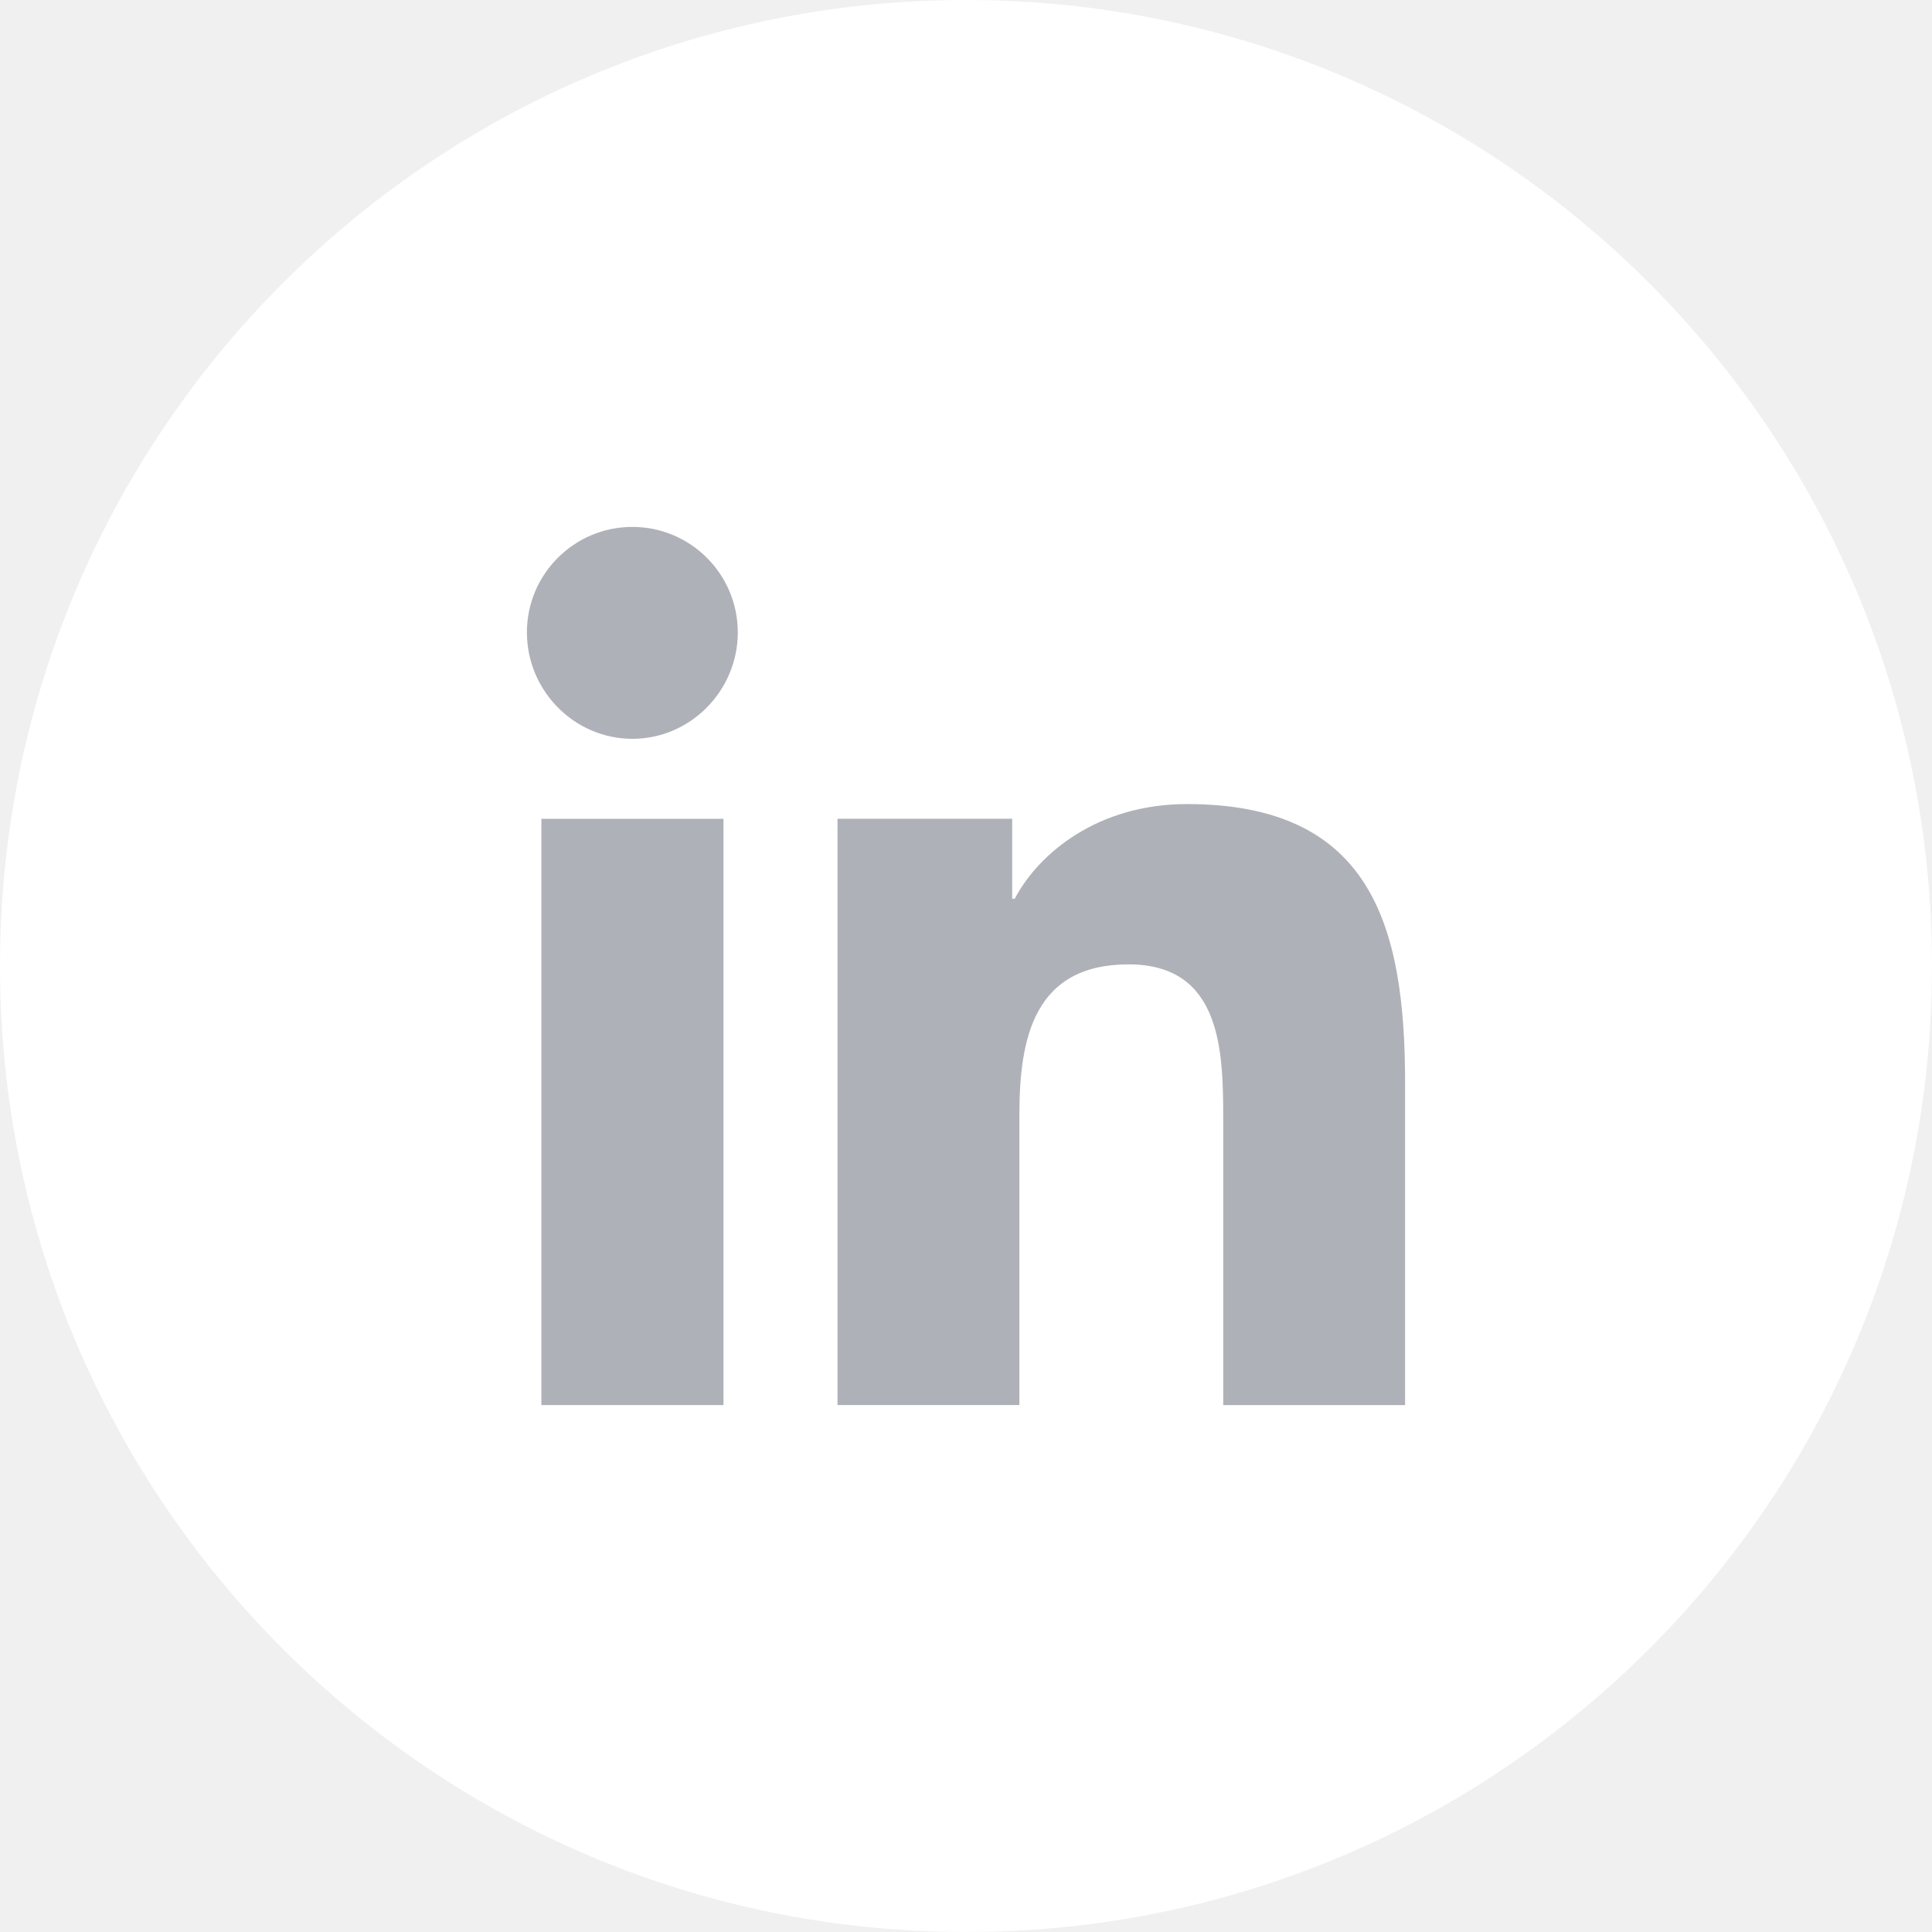
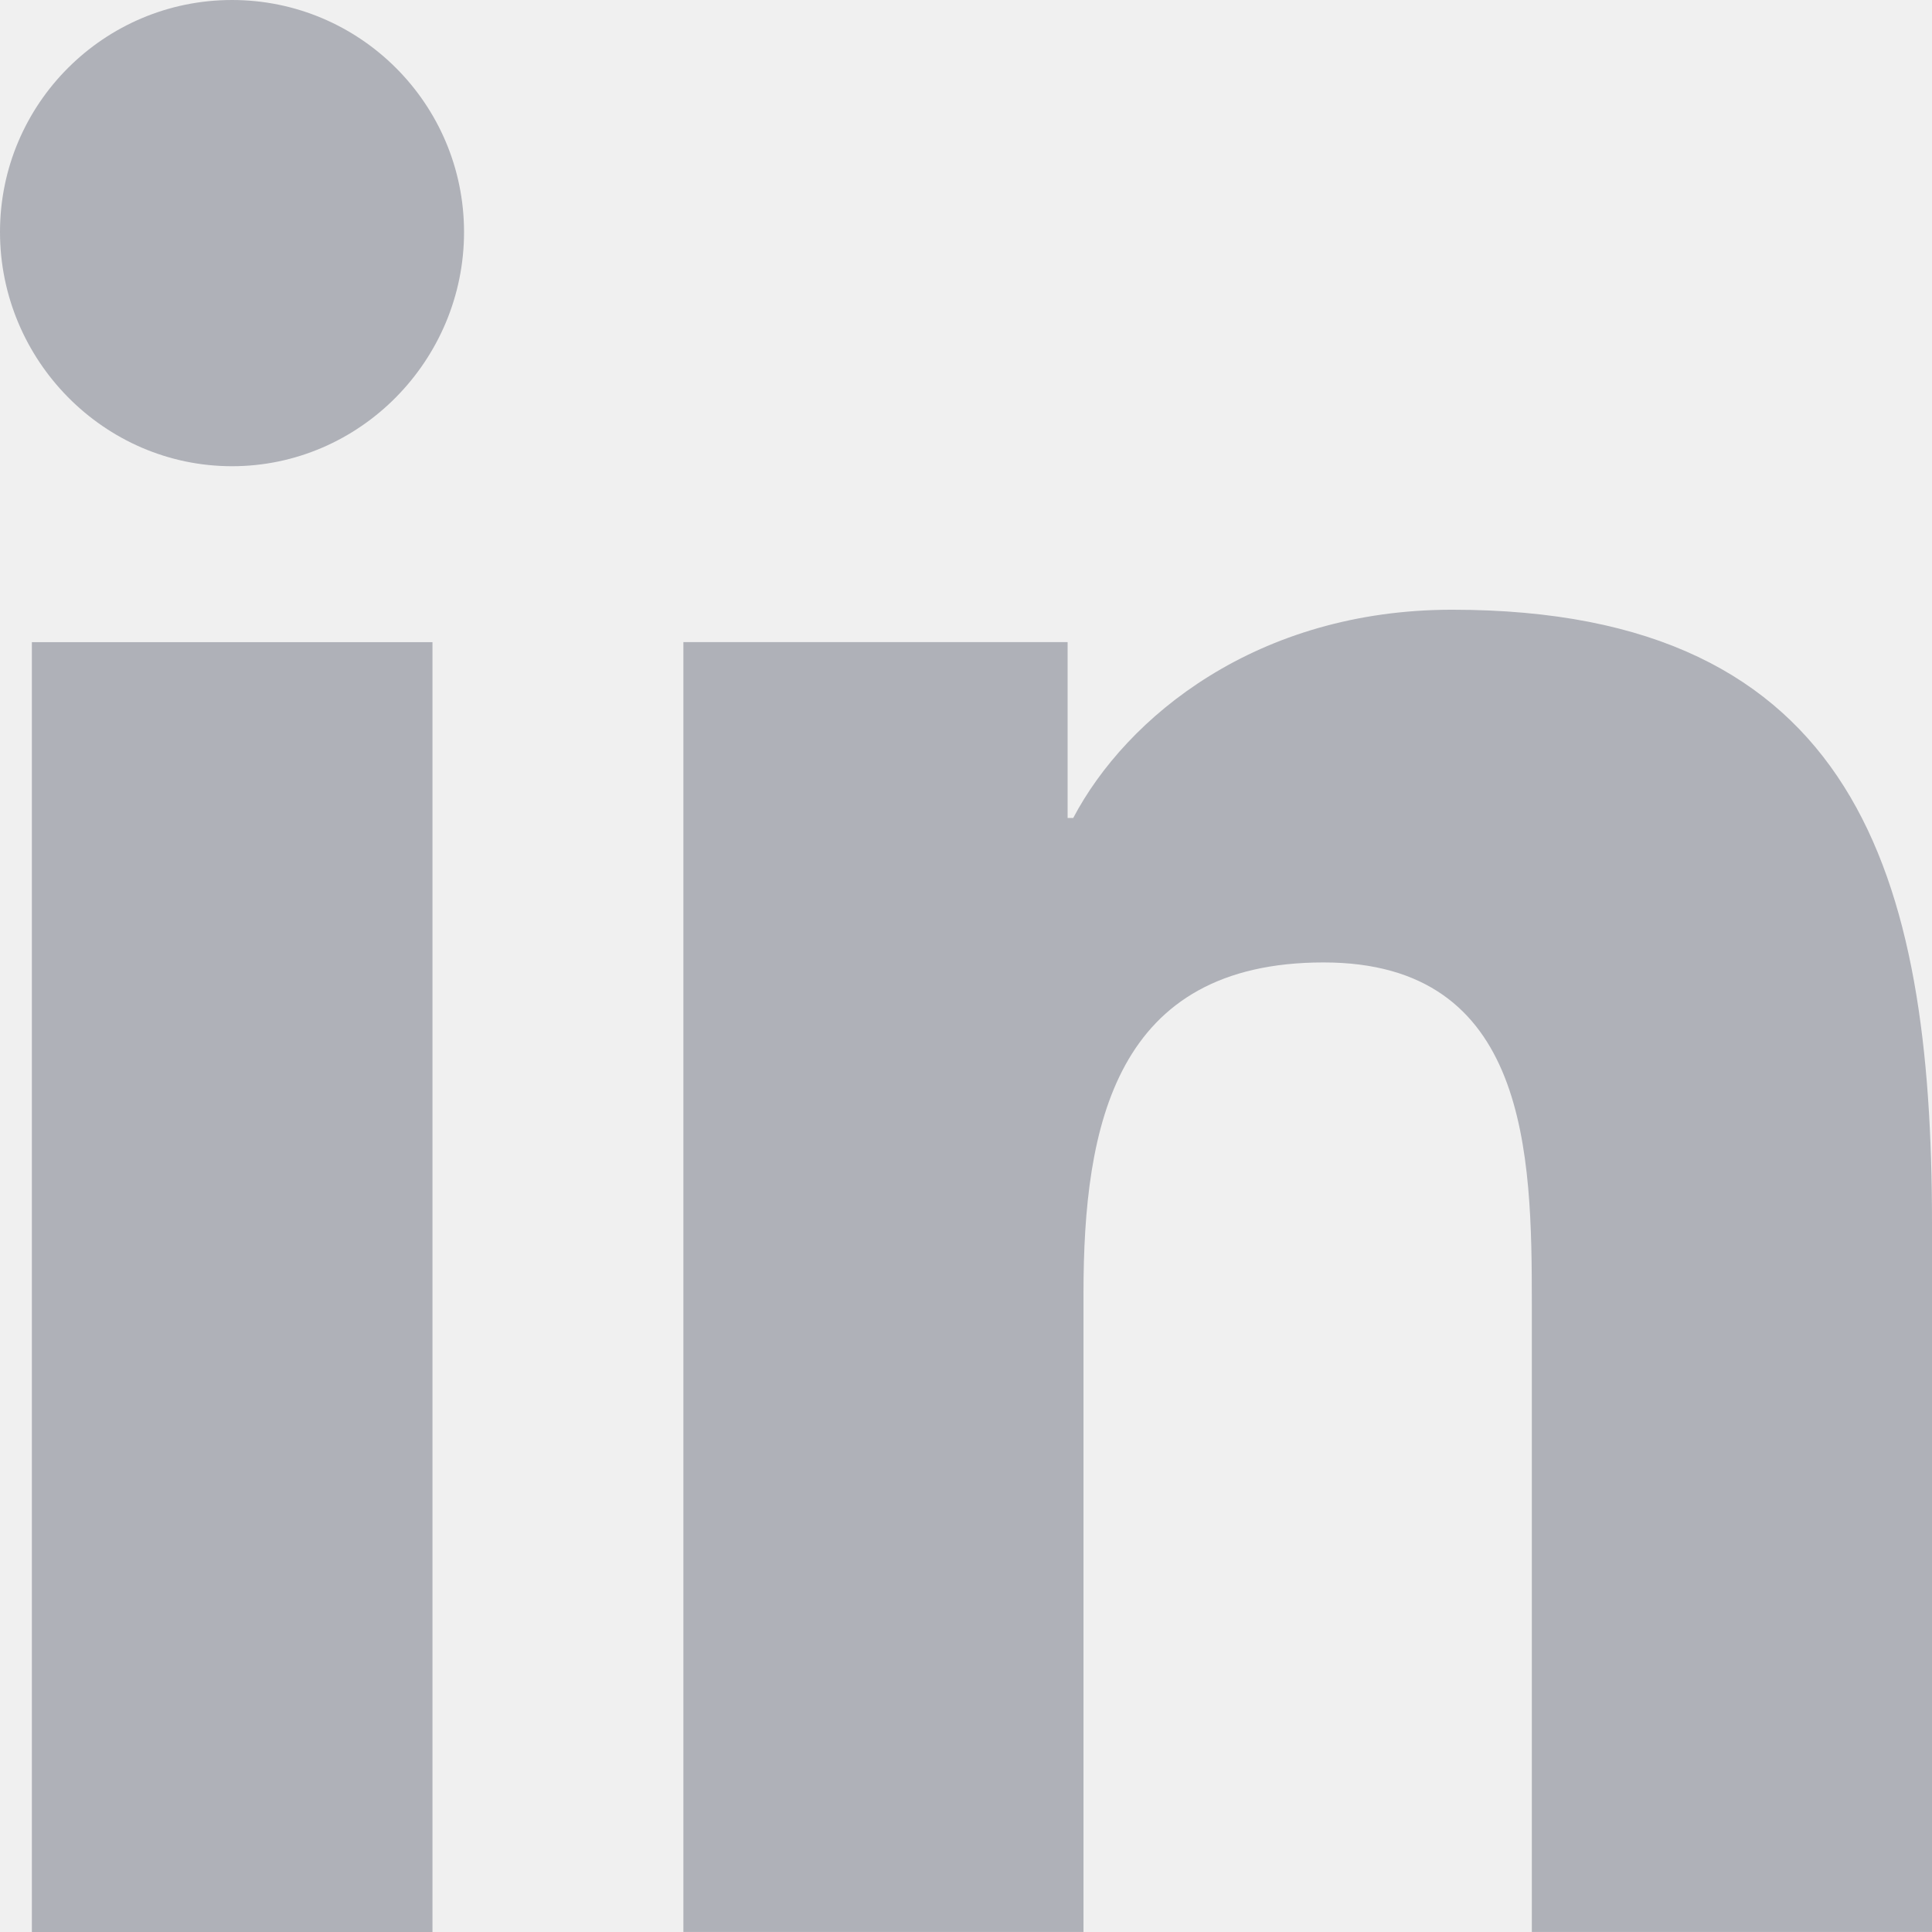
- <svg xmlns="http://www.w3.org/2000/svg" width="44" height="44" viewBox="0 0 44 44" fill="none">
-   <path d="M44 22C44 28.075 41.538 33.575 37.556 37.556C33.575 41.538 28.075 44 22 44C15.925 44 10.425 41.538 6.444 37.556C2.462 33.575 0 28.075 0 22C0 15.925 2.462 10.425 6.444 6.444C10.425 2.462 15.925 -6.10352e-05 22 -6.10352e-05C28.075 -6.10352e-05 33.575 2.462 37.556 6.444C41.538 10.425 44 15.925 44 22Z" fill="white" />
-   <path d="M31.995 32V31.999H32V24.664C32 21.076 31.227 18.312 27.032 18.312C25.016 18.312 23.663 19.418 23.11 20.468H23.052V18.647H19.074V31.999H23.216V25.387C23.216 23.647 23.546 21.963 25.702 21.963C27.826 21.963 27.858 23.95 27.858 25.499V32H31.995Z" fill="#AFB1B8" />
-   <path d="M12.33 18.648H16.477V32H12.33V18.648Z" fill="#AFB1B8" />
-   <path d="M14.402 12C13.076 12 12 13.076 12 14.402C12 15.727 13.076 16.826 14.402 16.826C15.727 16.826 16.803 15.727 16.803 14.402C16.802 13.076 15.727 12 14.402 12V12Z" fill="#AFB1B8" />
+ <svg xmlns="http://www.w3.org/2000/svg" version="1.1" width="32" height="32" viewBox="0 0 32 32">
+   <path fill="#afb1b8" d="M31.992 32v-0.001h0.008v-11.736c0-5.741-1.236-10.164-7.948-10.164-3.227 0-5.392 1.771-6.276 3.449h-0.093v-2.913h-6.364v21.364h6.627v-10.579c0-2.785 0.528-5.479 3.977-5.479 3.399 0 3.449 3.179 3.449 5.657v10.401h6.62z" />
+   <path fill="#afb1b8" d="M0.528 10.636h6.635v21.364h-6.635v-21.364z" />
+   <path fill="#afb1b8" d="M3.843 0c-2.121 0-3.843 1.721-3.843 3.843s1.721 3.879 3.843 3.879c2.121 0 3.843-1.757 3.843-3.879-0.001-2.121-1.723-3.843-3.843-3.843v0z" />
</svg>
